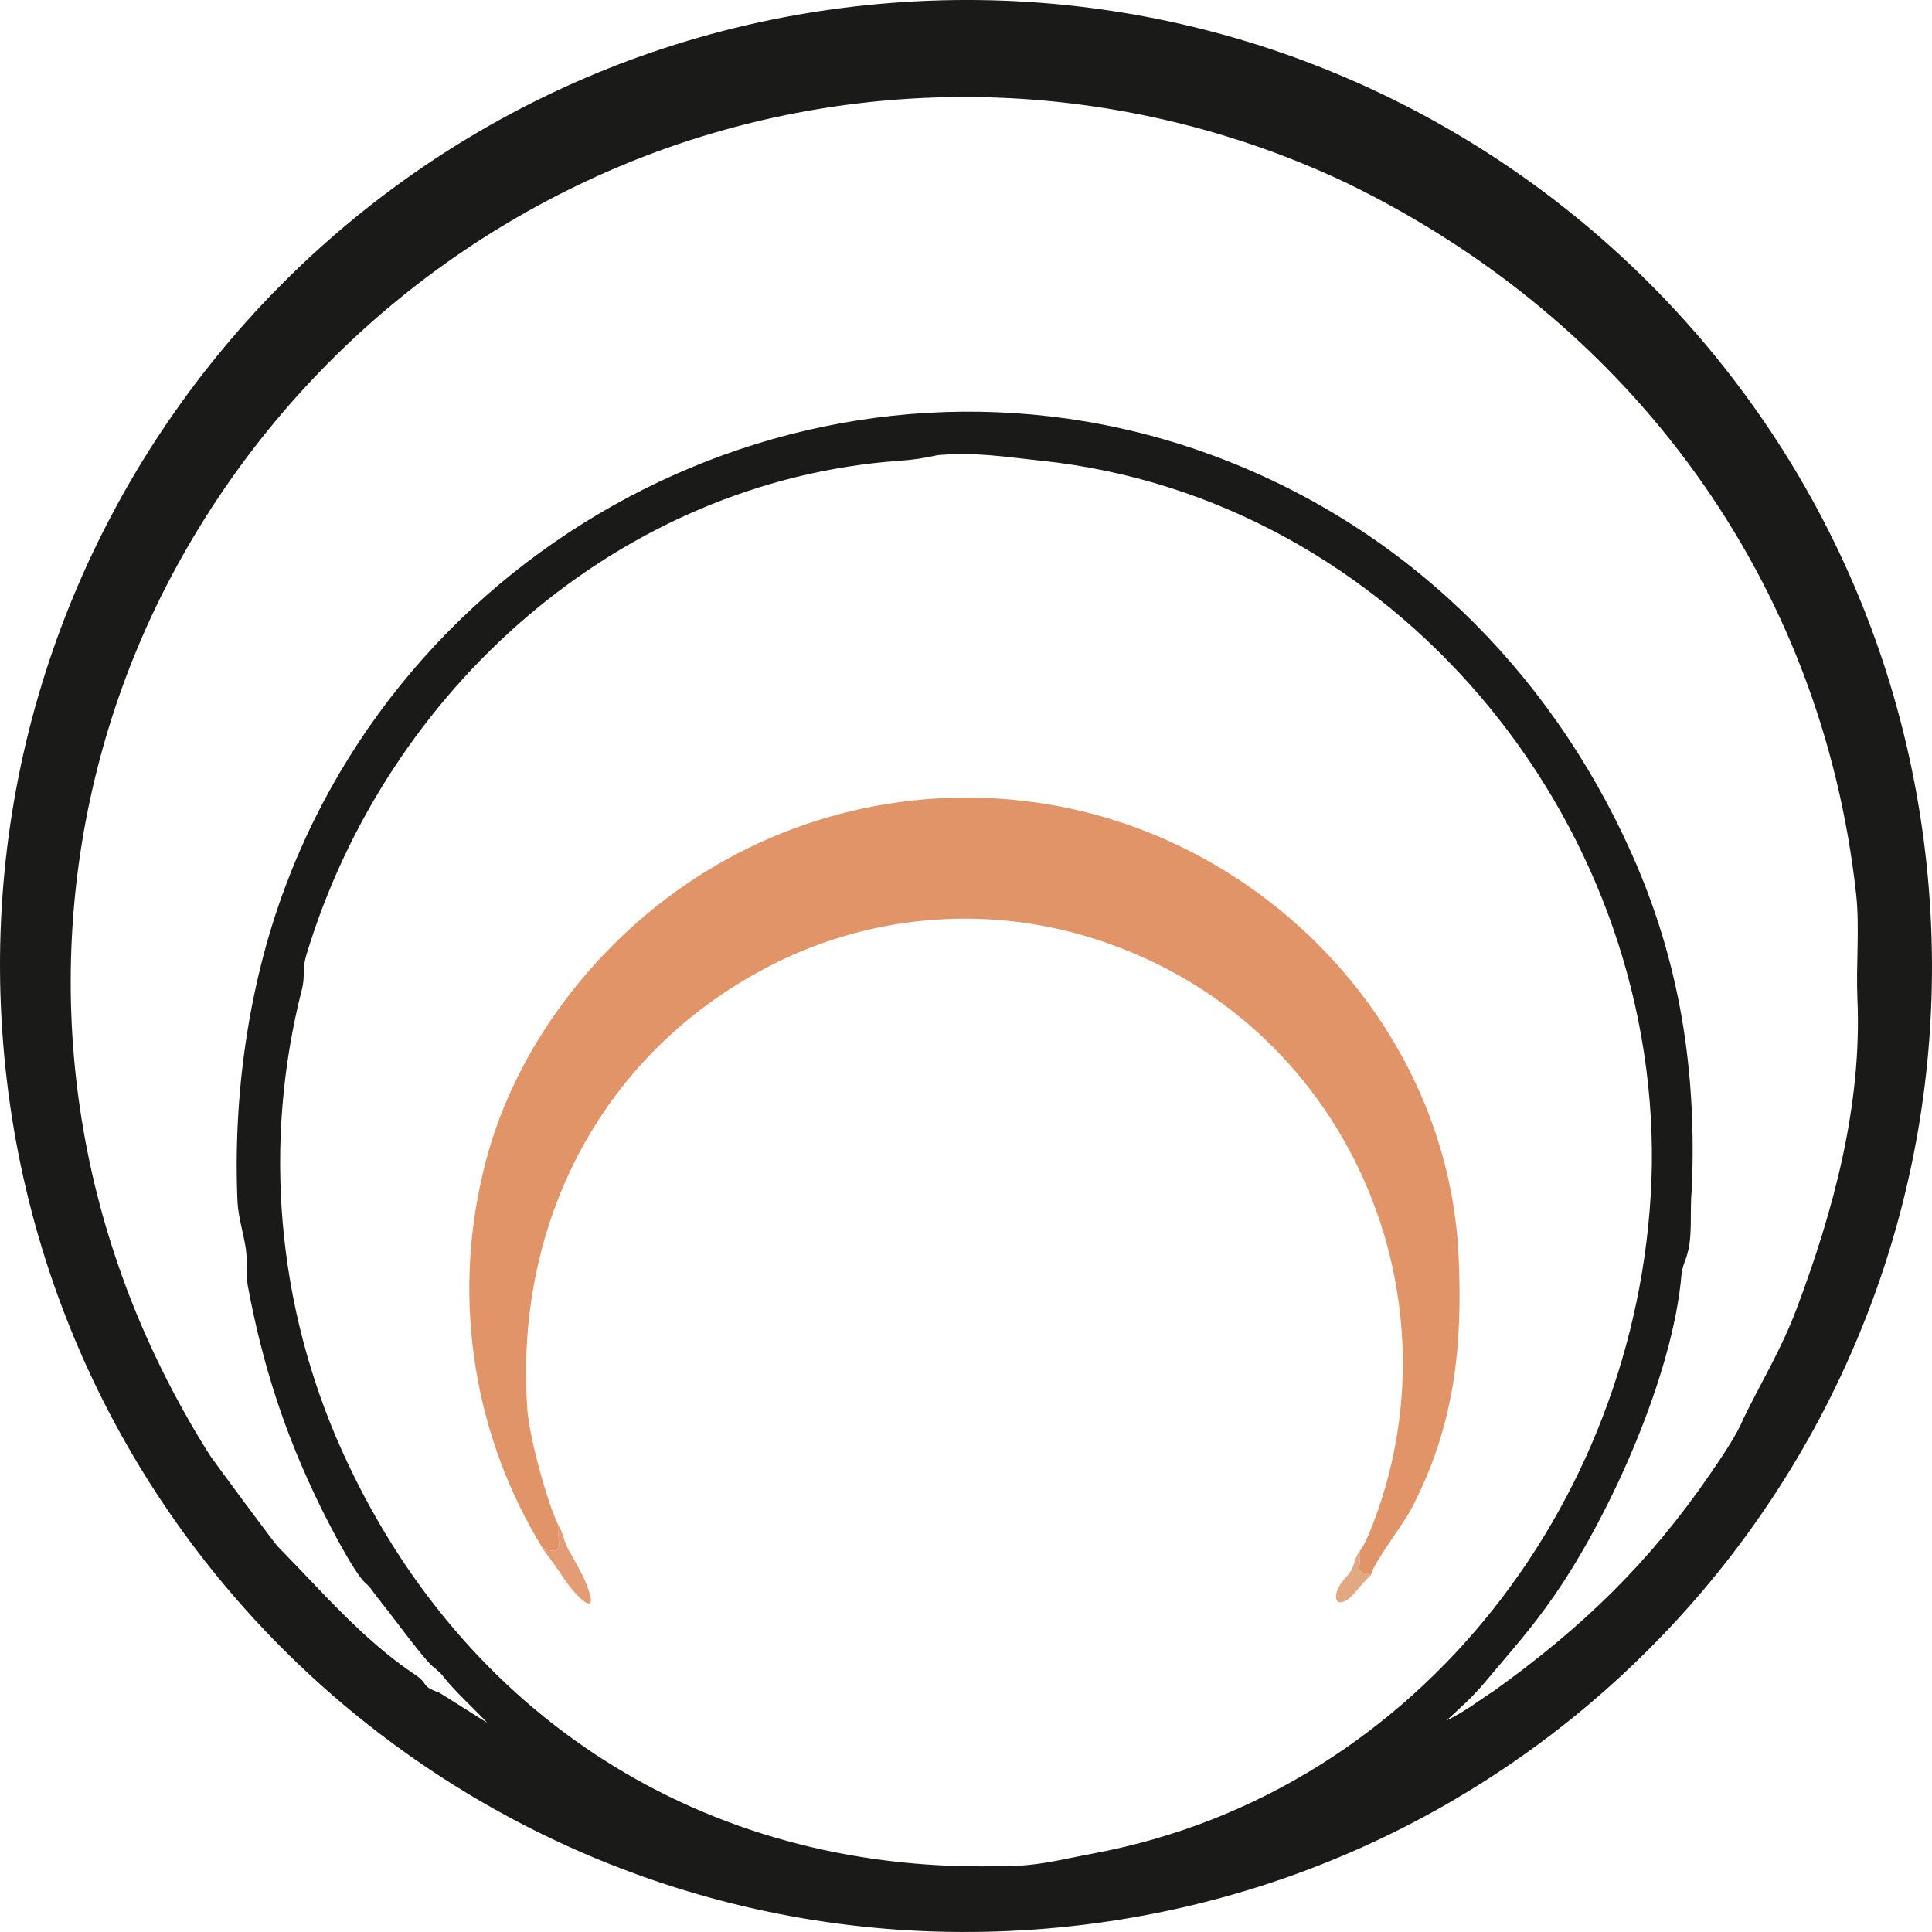
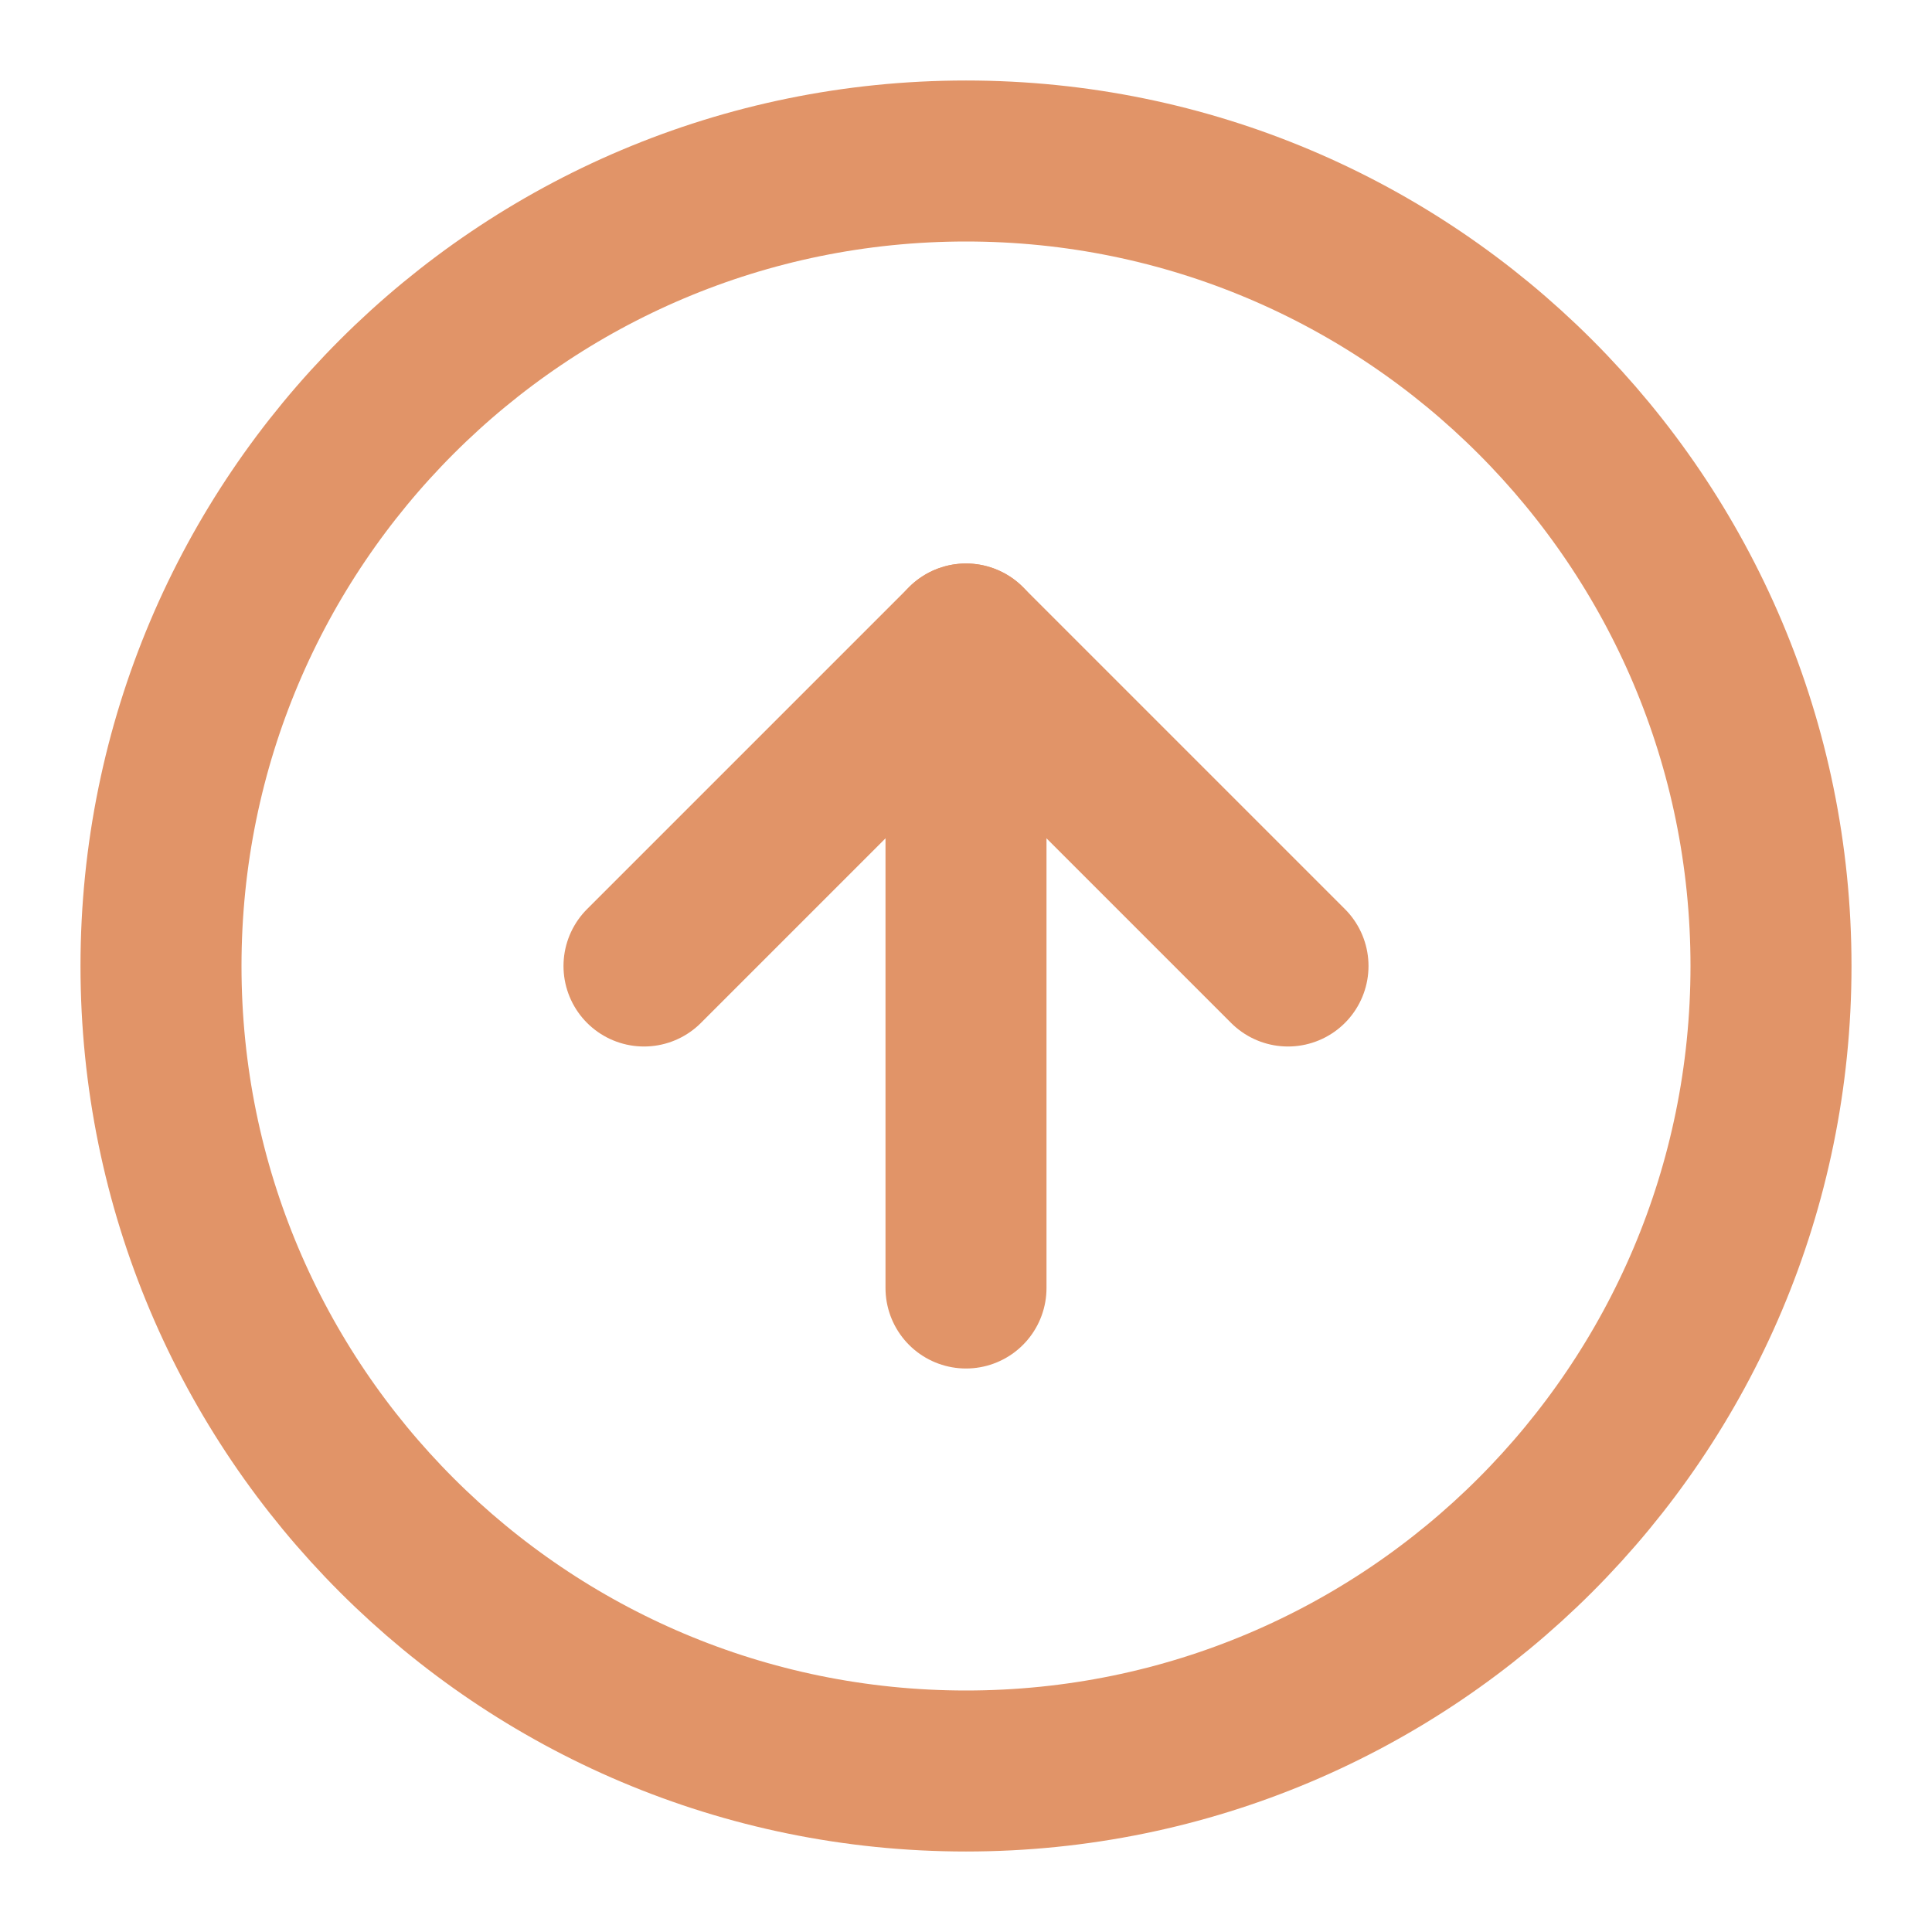
- <svg xmlns="http://www.w3.org/2000/svg" id="Layer_2" data-name="Layer 2" viewBox="0 0 830.08 830.08">
-   <defs>
-     <style>
-       .cls-1 {
-         fill: rgba(223, 159, 118, .91);
-       }
- 
-       .cls-2 {
-         fill: #e19468;
-       }
- 
-       .cls-3 {
-         fill: rgba(225, 148, 104, .92);
-       }
- 
-       .cls-4 {
-         fill: #1a1a19;
-       }
- 
-       .cls-5 {
-         fill: rgba(254, 254, 254, .22);
-       }
- 
-       .cls-6 {
-         fill: rgba(254, 254, 254, .14);
-       }
- 
-       .cls-7 {
-         fill: rgba(254, 254, 254, .47);
-       }
- 
-       .cls-8 {
-         fill: rgba(254, 254, 254, .34);
-       }
- 
-       .cls-9 {
-         fill: rgba(254, 254, 254, .64);
-       }
- 
-       .cls-10 {
-         fill: rgba(254, 254, 254, .02);
-       }
-     </style>
-   </defs>
-   <g id="Layer_1-2" data-name="Layer 1">
-     <path class="cls-4" d="M383.32,1.23c227.93-17.47,427.08,152.67,445.4,380.54,18.33,227.87-151.07,427.65-378.87,446.82C220.85,847.88,19.78,677.39,1.36,448.31-17.06,219.23,154.18,18.8,383.32,1.23ZM427.28,801.83c17.72.26,26.06-2.4,42.95-5.58,140.49-26.4,236.83-155.16,239.49-295.41,1.98-149.86-111.21-286.98-262.37-302.89-16.92-1.78-27.77-3.76-44.45-2.4-6.01,1.33-10.39,1.99-16.29,2.41-120.64,8.59-220.69,98.49-255.02,212.47-1.79,5.95-.46,8.98-1.81,14.39-16.97,66.25-10.9,136.3,17.23,198.65,51.36,113.83,155.08,180.57,280.28,178.36ZM119.36,664.44c18.86,19.15,36.43,40.04,59.07,55.13,6.03,4.02,1.98,4.69,10.26,7.65.65.25,17.74,11.2,20.55,12.86-5.27-5.59-14.36-13.98-18.58-19.47-1.95-2.76-4.25-3.79-6.57-6.41-6.11-6.94-11.32-14.22-16.96-21.51l-5.38-6.84c-1.9-2.46-2.61-3.94-4.85-5.77-5.04-4.77-15.83-25.84-19.16-32.64-15.31-31.2-24.95-60.93-31.29-95.08-.74-4-.18-11.08-.77-15.38-.92-6.59-3.26-13.82-3.63-20.4-2-45.06,4.54-92.75,20.32-135.07,59.14-158.66,237.33-244.68,397.46-186.29,82.11,29.94,145.32,91.58,180.95,170.95,21.07,46.94,28.31,94.04,26.08,145.23-.99,9.15.67,20.14-2.36,28.83-1.22,3.5-1.5,3.73-2.04,7.55-3.67,42.74-30.29,102.61-54.65,137.77-10.57,15.25-18.41,23.54-29.75,37.18-5.53,6.68-10.09,10.49-16.36,16.33,8.23-4.03,13.05-8.05,20.63-12.94,37.26-26.79,66.11-54.5,92.19-92.53,4.41-6.43,11.53-16.69,14.3-23.61,7.79-15.97,16.59-30.39,22.95-47.29,15.99-42.37,28.28-87.86,26.27-133.51-.63-14.3,1-30.81-.53-44.8-14.75-135.05-96.83-246.38-218.64-305.63-91.45-43.41-196.35-48.92-291.85-15.33-96.39,34.17-175.42,104.98-219.92,197.06-43.35,90.33-48.54,194.3-14.4,288.5,9.28,25.94,22.73,53.08,37.47,76.26,1.18,1.86,28.21,38.45,29.19,39.2Z" />
-     <path class="cls-2" d="M233.51,665.79c-29.86-48.31-39.23-106.52-26.04-161.75,12.21-53.07,49.47-101.03,95.51-129.44,48.43-29.99,106.85-39.34,162.22-25.97,88.25,21.44,157.31,99.44,161.5,191.19,1.79,39.16-1.89,73.25-20.35,108.49-3.66,7.07-16.11,22.82-17.37,28.44-7.63-2.15-4.11-1.6-4.64-10.53,1.85-2.51,3.06-5.26,4.22-8.11,40.37-99.53-8.42-215.18-110.62-252.11-45.95-16.92-96.76-14.76-141.11,6-75.92,36-116.34,111.22-110.2,194.22.82,11.11,8.31,38.81,13.15,48.87-.38,7.55,2.78,11.99-3.94,11-.77-.11-1.55-.2-2.33-.29Z" />
-     <path class="cls-3" d="M239.78,655.08c2.79,4.64,2.11,6.83,5.01,11.75,1.76,2.99,5.41,9.57,6.58,12.35,7.61,18.22-4.08,6.68-8.83-.64-2.53-3.9-6.93-9.78-9.02-12.75.78.09,1.55.18,2.33.29,6.72.99,3.56-3.45,3.94-11Z" />
-     <path class="cls-1" d="M584.34,666.21c.53,8.93-2.99,8.38,4.64,10.53-1.42,1.28-4.31,4.43-5.46,5.89-9.18,11.74-13.45,3.5-4.88-5.39,3.78-3.93,2.43-6.55,5.7-11.03Z" />
-     <path class="cls-8" d="M722.46,547.79c2.37,12.14-1.21,21.8-4.49,33.68-10.38,38.33-27.16,74.63-49.62,107.38-3.95,5.86-7.87,12.47-13.1,17.11-.26,4.08-1.81,3.89-4.77,6.29-5.36,4.35.44,6.93,4.23,1.34.9-1.34,6.67-4.63,8.98-7.06,1.42-1.92,8.12-7.16,10.33-8.89,26.26-20.58,46.15-46.11,64.49-73.76,2.85-4.3,6.36-10.51,10.31-13.89-2.77,6.92-9.89,17.18-14.3,23.61-26.08,38.03-54.93,65.74-92.19,92.53-1.45-1.1-2.87-2.23-4.27-3.39,11.34-13.64,19.18-21.93,29.75-37.18,24.36-35.16,50.98-95.03,54.65-137.77Z" />
-     <path class="cls-5" d="M119.36,664.44c5.55,1.67,5.15,1.53,8.44,6.35,3.59,5.24,11.39,9.8,15.26,14.45,9.77,11.72,21.63,19.98,32.71,30.23,4.79,4.44,7.78-2.45,2.3-4.22-1.06-.41-8.81-11.33-9.84-13.44-3.21-6.54-11.84-10.41-11.32-17.73,2.24,1.83,2.94,3.31,4.85,5.77l5.38,6.84c5.64,7.29,10.84,14.57,16.96,21.51,2.31,2.62,4.62,3.65,6.57,6.41-.49,3.37-.6,3.48-1.96,6.61-8.28-2.96-4.23-3.63-10.26-7.65-22.64-15.09-40.21-35.98-59.07-55.13ZM186.78,722.34c.59-1.46,1.64-2.48-1-1.85-1.15,1.58-2.18,2.06,1,1.85Z" />
-     <path class="cls-10" d="M185.78,720.49c2.64-.63,1.59.39,1,1.85-3.18.21-2.14-.27-1-1.85Z" />
-     <path class="cls-7" d="M188.69,727.22c1.36-3.13,1.47-3.24,1.96-6.61,4.22,5.49,13.32,13.88,18.58,19.47-2.8-1.66-19.9-12.61-20.55-12.86Z" />
-     <path class="cls-9" d="M638.06,722.74c1.4,1.16,2.82,2.29,4.27,3.39-7.58,4.89-12.4,8.91-20.63,12.94,6.27-5.84,10.83-9.65,16.36-16.33Z" />
-     <path class="cls-6" d="M663.69,706.53c-2.31,2.43-8.08,5.72-8.98,7.06-3.79,5.59-9.59,3.01-4.23-1.34,2.96-2.4,4.51-2.21,4.77-6.29,2.91,4.85,3.19,2.57,8.44.57Z" />
-   </g>
+ <svg xmlns="http://www.w3.org/2000/svg" width="24" height="24" viewBox="0 0 24 24" fill="none" stroke="#e19468" stroke-width="2" stroke-linecap="round" stroke-linejoin="round">
+   <circle cx="12" cy="12" r="10" />
+   <path d="m16 12-4-4-4 4" />
+   <path d="M12 16V8" />
</svg>
